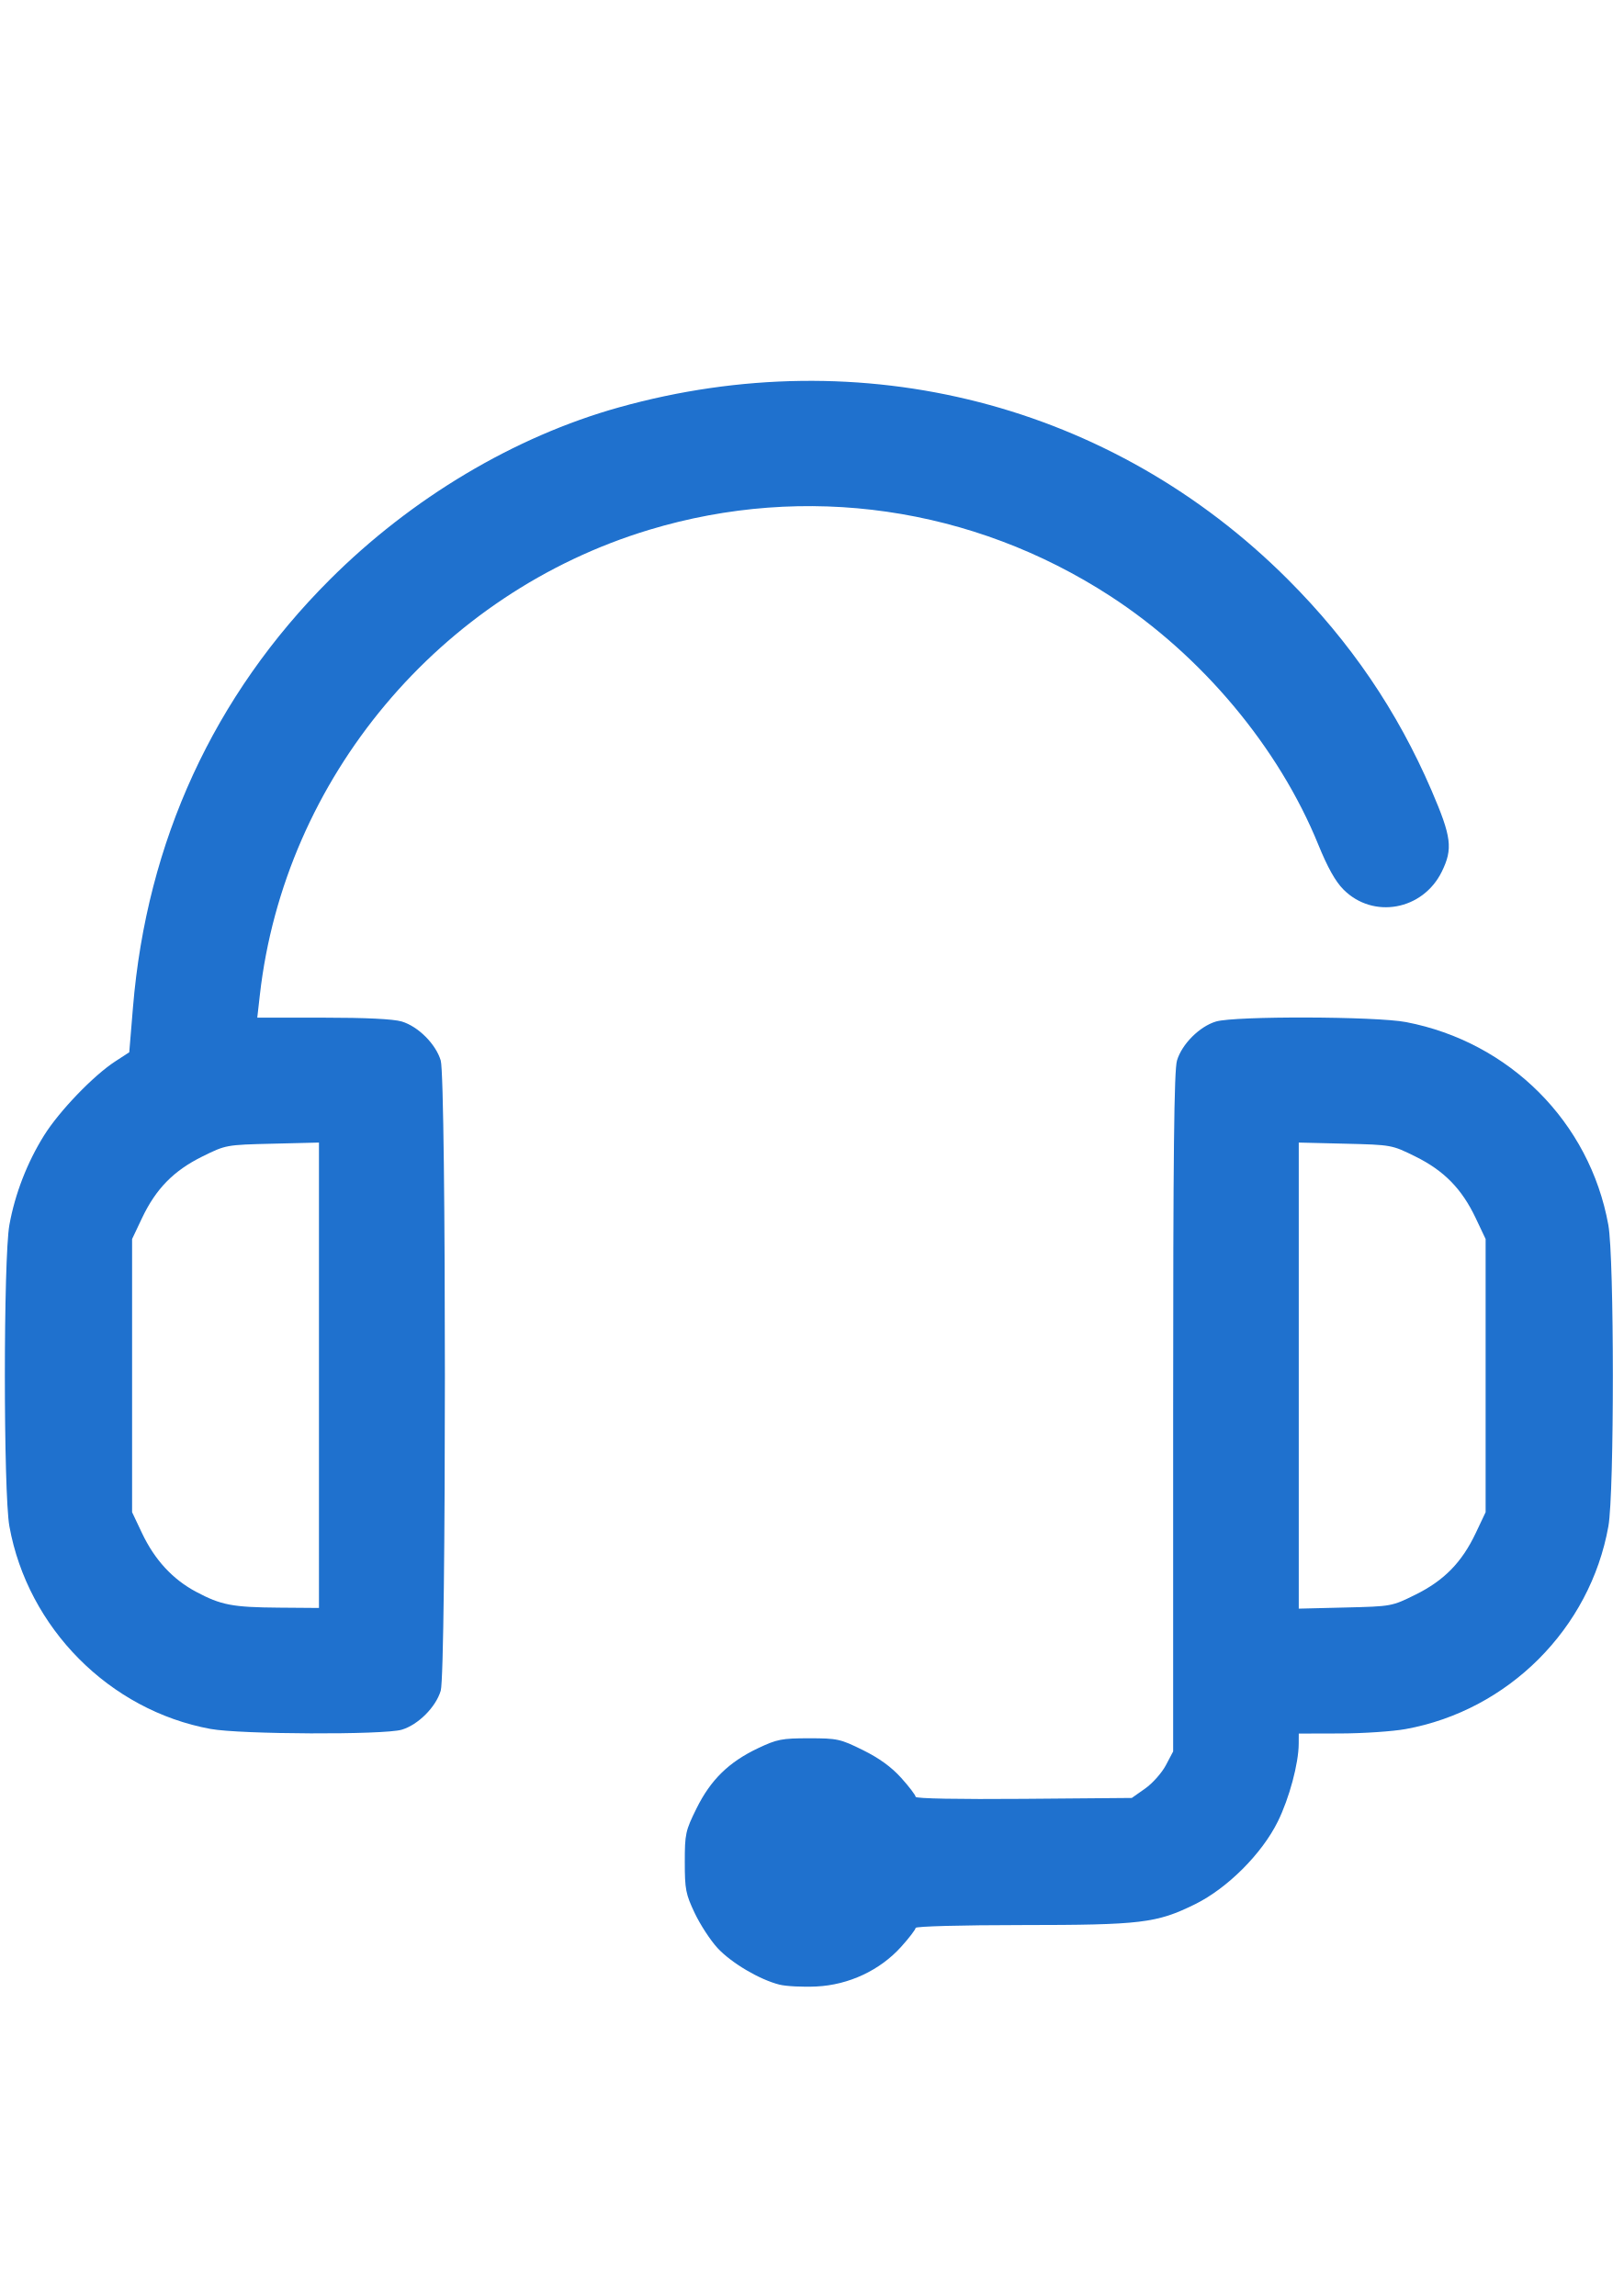
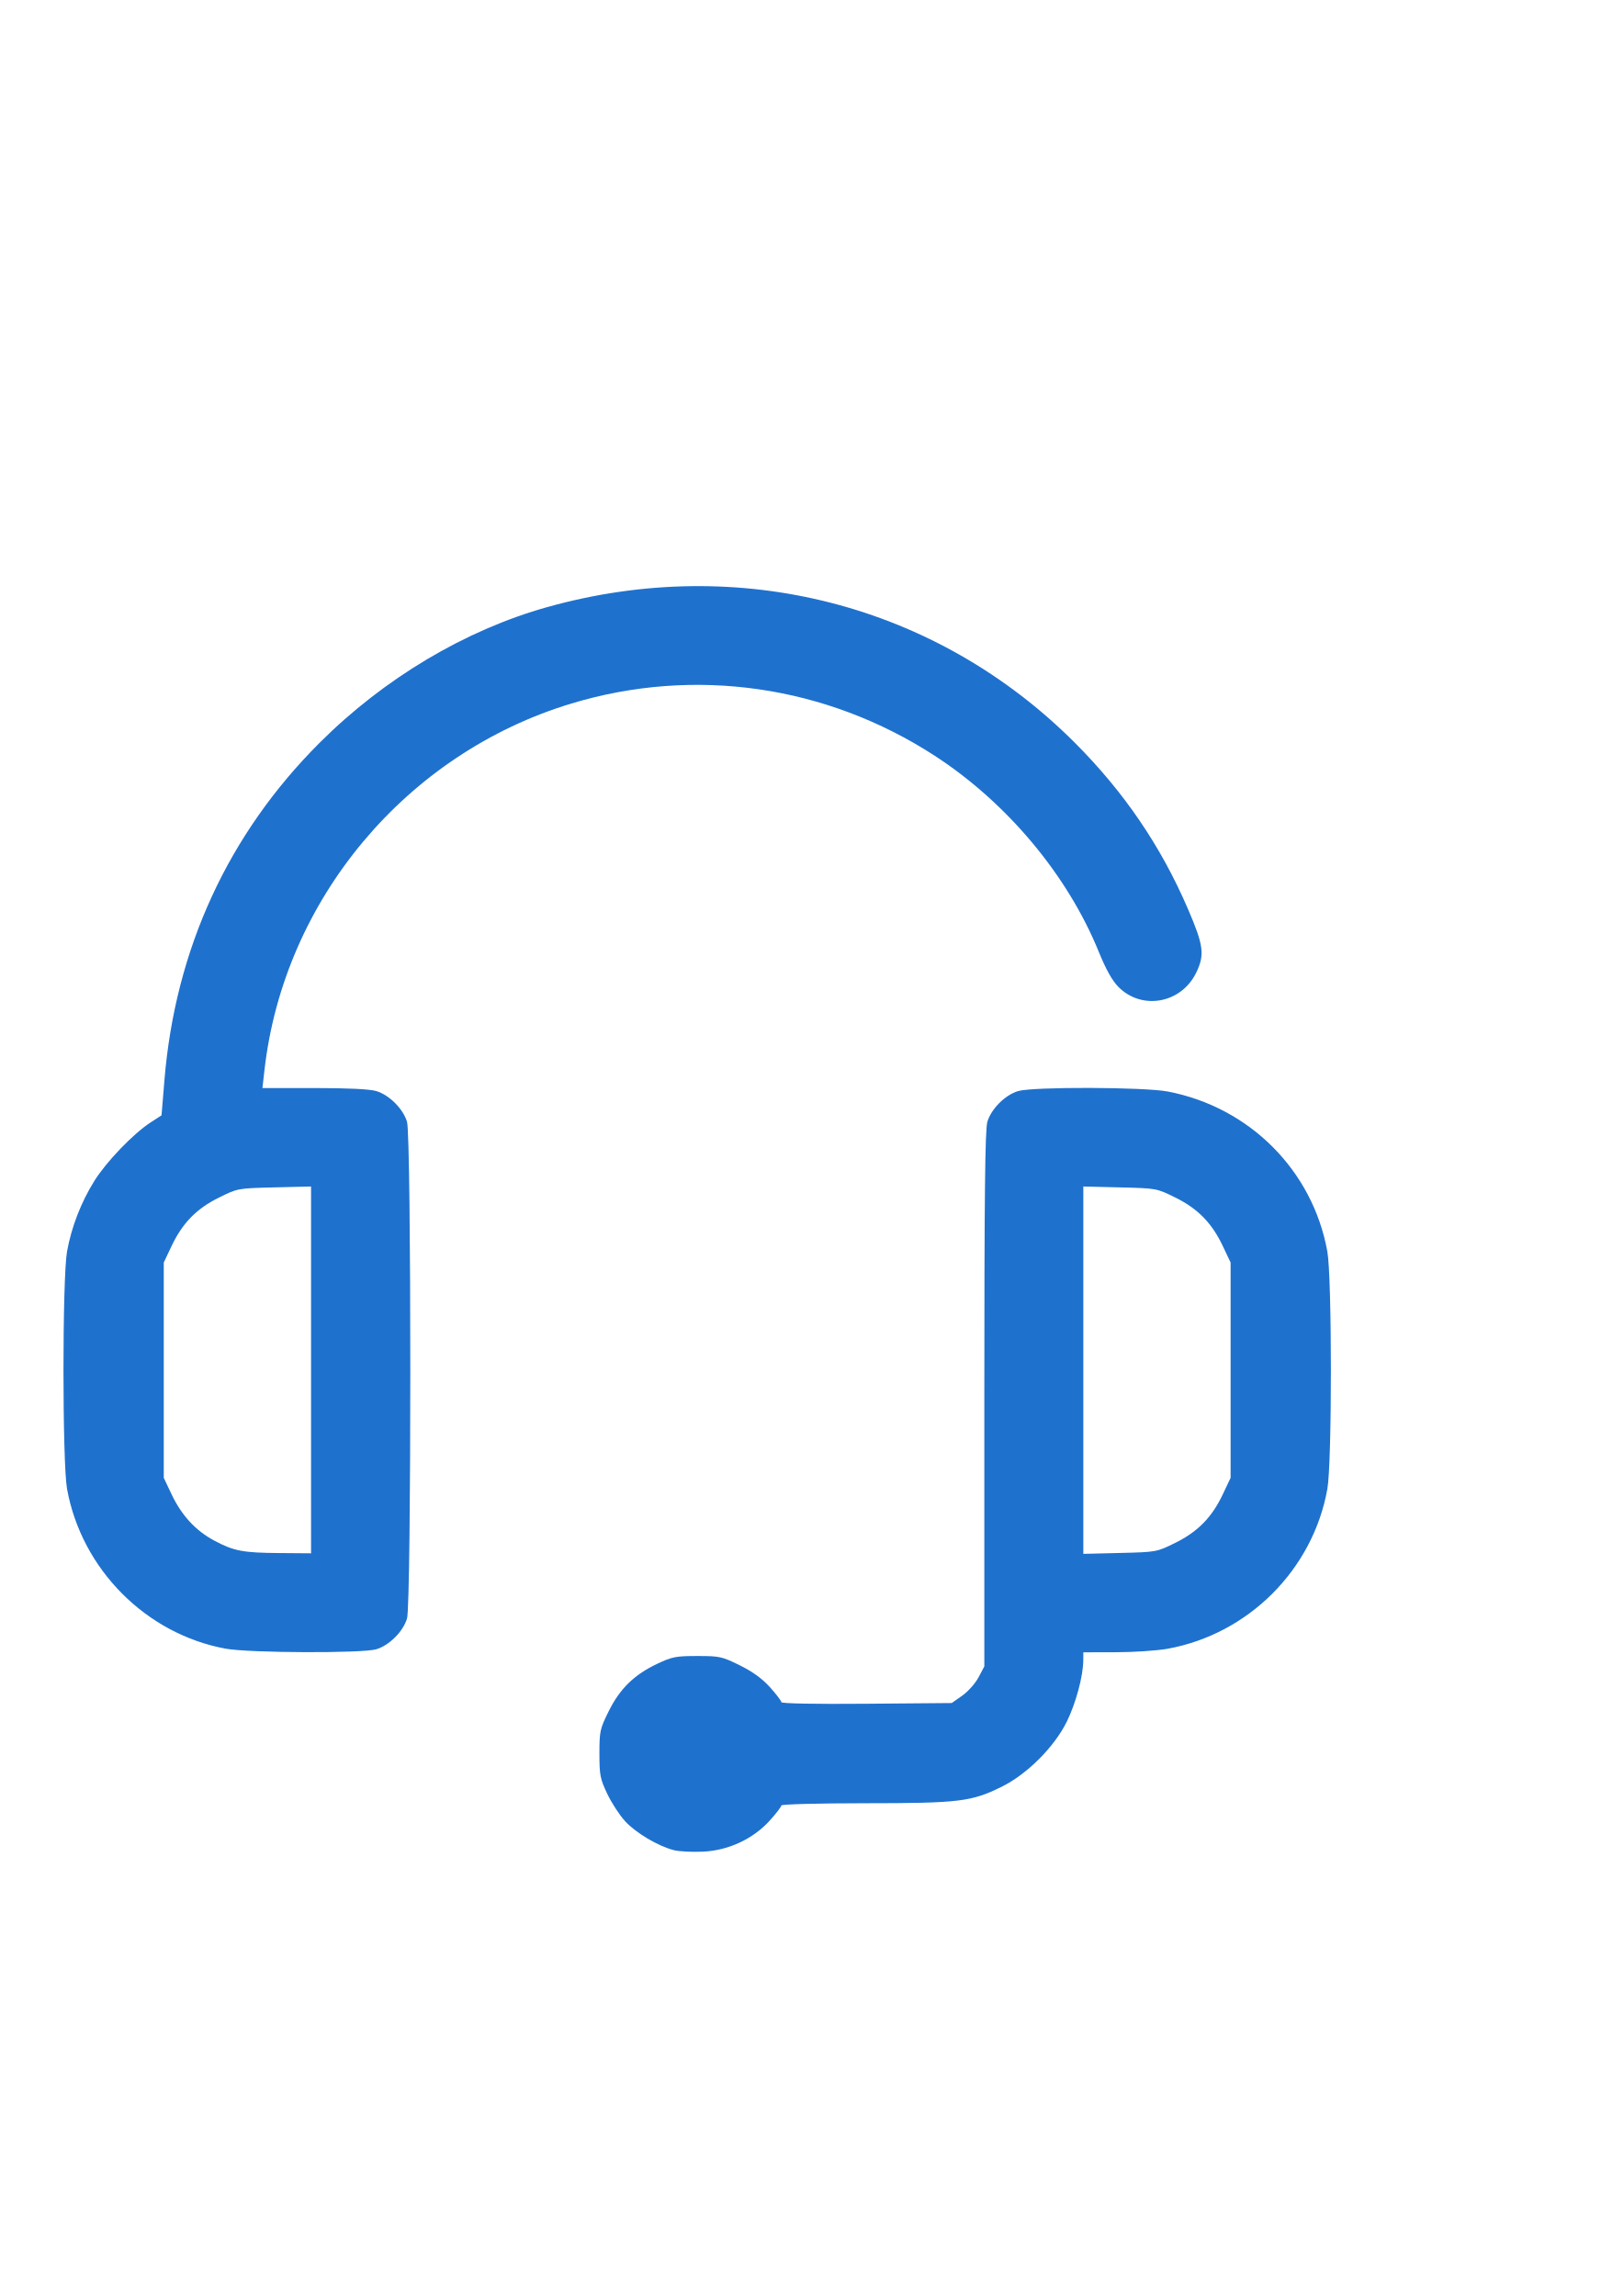
- <svg xmlns="http://www.w3.org/2000/svg" width="210mm" height="297mm" version="1.1" viewBox="0 0 210 297" xml:space="preserve">
-   <path d="m100.8 256.72c-2.57-0.646-6.228-2.81-8.004-4.737-0.912-0.99-2.237-3.02-2.944-4.512-1.164-2.457-1.285-3.079-1.285-6.593 0-3.662 0.085-4.052 1.517-6.949 1.827-3.697 4.179-5.999 7.955-7.788 2.457-1.164 3.079-1.285 6.593-1.285 3.667 0 4.049 0.084 6.975 1.53 2.111 1.044 3.686 2.187 4.955 3.598 1.023 1.138 1.86 2.238 1.86 2.446 0 0.227 5.556 0.331 13.979 0.261l13.979-0.117 1.729-1.218c0.951-0.67 2.155-2.024 2.674-3.009l0.945-1.79v-43.857c0-33.453 0.118-44.251 0.498-45.519 0.637-2.127 2.915-4.405 5.042-5.042 2.437-0.73 20.68-0.675 24.582 0.074 13.409 2.575 23.757 12.952 26.162 26.235 0.778 4.295 0.782 34.658 6e-3 38.992-2.372 13.243-12.955 23.823-26.233 26.227-1.675 0.303-5.468 0.558-8.428 0.566l-5.382 0.014-8e-3 1.32c-0.014 2.556-1.217 7.039-2.696 10.044-2.057 4.179-6.531 8.653-10.71 10.71-4.983 2.453-6.94 2.688-22.432 2.696-7.755 5e-3 -13.708 0.164-13.708 0.369 0 0.199-0.837 1.293-1.86 2.431-2.745 3.053-6.784 4.946-10.981 5.147-1.762 0.084-3.912-0.025-4.78-0.243zm82.269-50.442c3.695-1.826 5.998-4.179 7.787-7.954l1.285-2.713v-35.337l-1.285-2.713c-1.789-3.776-4.092-6.128-7.787-7.954-3.06-1.513-3.082-1.516-9.081-1.663l-6.014-0.147v60.29l6.014-0.147c6-0.146 6.021-0.15 9.081-1.663zm-155.83 17.372c-13.071-2.401-23.641-13.047-26.024-26.212-0.782-4.32-0.782-34.672 0-38.992 0.727-4.016 2.298-8.069 4.484-11.571 1.964-3.145 6.375-7.737 9.197-9.573l1.821-1.185 0.481-5.815c1.777-21.48 10.457-40.341 25.463-55.332 10.582-10.571 23.893-18.503 37.38-22.272 31.45-8.791 63.814-0.465 86.531 22.26 8.084 8.088 14.141 16.988 18.58 27.303 2.583 6.003 2.775 7.522 1.327 10.482-2.453 5.015-8.895 6.183-12.736 2.31-1.033-1.042-2.044-2.848-3.24-5.789-5.111-12.572-15.057-24.46-26.897-32.15-17.82-11.574-39.419-14.686-59.613-8.588-27.128 8.191-47.207 32.17-50.384 60.168l-0.334 2.945h8.511c5.545 0 9.09 0.174 10.173 0.498 2.127 0.637 4.405 2.915 5.042 5.042 0.719 2.401 0.719 79.125 0 81.526-0.637 2.127-2.915 4.405-5.042 5.042-2.285 0.685-20.861 0.611-24.72-0.098zm14.013-45.752v-30.101l-6.014 0.147c-6 0.146-6.021 0.15-9.081 1.663-3.695 1.826-5.998 4.179-7.787 7.954l-1.285 2.713v35.337l1.285 2.713c1.632 3.445 3.956 5.967 6.987 7.582 3.239 1.726 4.692 2.004 10.717 2.052l5.179 0.041z" fill="#1f71ce" stroke-width="1.535" />
+ <svg xmlns="http://www.w3.org/2000/svg" width="210mm" height="297mm" viewBox="0 0 210 297" version="1.1" id="svg1" xml:space="preserve">
+   <defs id="defs1" />
+   <g id="layer1">
+     <path style="fill:#1f71ce;fill-opacity:1;stroke-width:1.21" d="m 87.166,239.33 c -2.026,-0.509 -4.909,-2.215 -6.308,-3.734 -0.719,-0.78 -1.763,-2.38 -2.32,-3.557 -0.917,-1.936 -1.013,-2.427 -1.013,-5.196 0,-2.886 0.067,-3.194 1.196,-5.477 1.44,-2.914 3.294,-4.729 6.27,-6.139 1.936,-0.917 2.427,-1.013 5.196,-1.013 2.891,0 3.191,0.066 5.497,1.206 1.664,0.823 2.905,1.724 3.905,2.836 0.806,0.897 1.466,1.764 1.466,1.928 0,0.179 4.379,0.261 11.018,0.205 l 11.018,-0.092 1.363,-0.96 c 0.75,-0.528 1.698,-1.595 2.108,-2.371 l 0.745,-1.411 v -34.567 c 0,-26.367 0.093,-34.878 0.392,-35.877 0.502,-1.677 2.297,-3.472 3.974,-3.974 1.921,-0.575 16.3,-0.532 19.375,0.059 10.568,2.029 18.724,10.208 20.62,20.678 0.613,3.385 0.616,27.317 0.005,30.733 -1.869,10.438 -10.211,18.777 -20.677,20.672 -1.321,0.239 -4.31,0.44 -6.643,0.446 l -4.242,0.011 -0.006,1.04 c -0.011,2.014 -0.959,5.548 -2.125,7.916 -1.621,3.294 -5.148,6.82 -8.441,8.441 -3.928,1.933 -5.47,2.118 -17.68,2.125 -6.112,0.004 -10.805,0.13 -10.805,0.291 0,0.157 -0.66,1.019 -1.466,1.916 -2.163,2.406 -5.347,3.898 -8.655,4.057 -1.388,0.067 -3.084,-0.019 -3.767,-0.191 z m 64.843,-39.757 c 2.912,-1.439 4.727,-3.294 6.137,-6.269 l 1.013,-2.138 v -13.926 -13.926 l -1.013,-2.138 c -1.41,-2.976 -3.225,-4.83 -6.137,-6.269 -2.412,-1.192 -2.429,-1.195 -7.158,-1.311 l -4.74,-0.116 v 23.76 23.76 l 4.74,-0.116 c 4.729,-0.115 4.746,-0.118 7.158,-1.311 z M 29.184,213.265 C 18.881,211.373 10.551,202.982 8.672,192.606 c -0.616,-3.405 -0.616,-27.328 0,-30.733 0.573,-3.166 1.811,-6.36 3.534,-9.12 1.548,-2.479 5.025,-6.098 7.249,-7.545 l 1.436,-0.934 0.379,-4.583 c 1.401,-16.93 8.242,-31.796 20.07,-43.612 8.341,-8.332 18.832,-14.583 29.462,-17.555 24.788,-6.929 50.297,-0.367 68.202,17.545 6.372,6.374 11.146,13.39 14.644,21.52 2.036,4.731 2.188,5.929 1.046,8.261 -1.934,3.952 -7.011,4.873 -10.038,1.82 -0.814,-0.821 -1.611,-2.245 -2.554,-4.563 C 138.074,113.2 130.235,103.83 120.903,97.769 106.858,88.646 89.834,86.194 73.917,91 52.535,97.456 36.709,116.355 34.205,138.423 l -0.263,2.321 h 6.708 c 4.37,0 7.164,0.137 8.018,0.392 1.677,0.502 3.472,2.297 3.974,3.974 0.567,1.893 0.567,62.365 0,64.258 -0.502,1.677 -2.297,3.472 -3.974,3.974 -1.801,0.54 -16.442,0.482 -19.483,-0.077 z m 11.045,-36.061 v -23.725 l -4.74,0.116 c -4.729,0.115 -4.746,0.118 -7.158,1.311 -2.912,1.439 -4.727,3.294 -6.137,6.269 l -1.013,2.138 v 13.926 13.926 l 1.013,2.138 c 1.286,2.715 3.118,4.703 5.507,5.976 2.553,1.361 3.698,1.58 8.447,1.617 l 4.082,0.032 z" id="path1" />
+   </g>
</svg>
